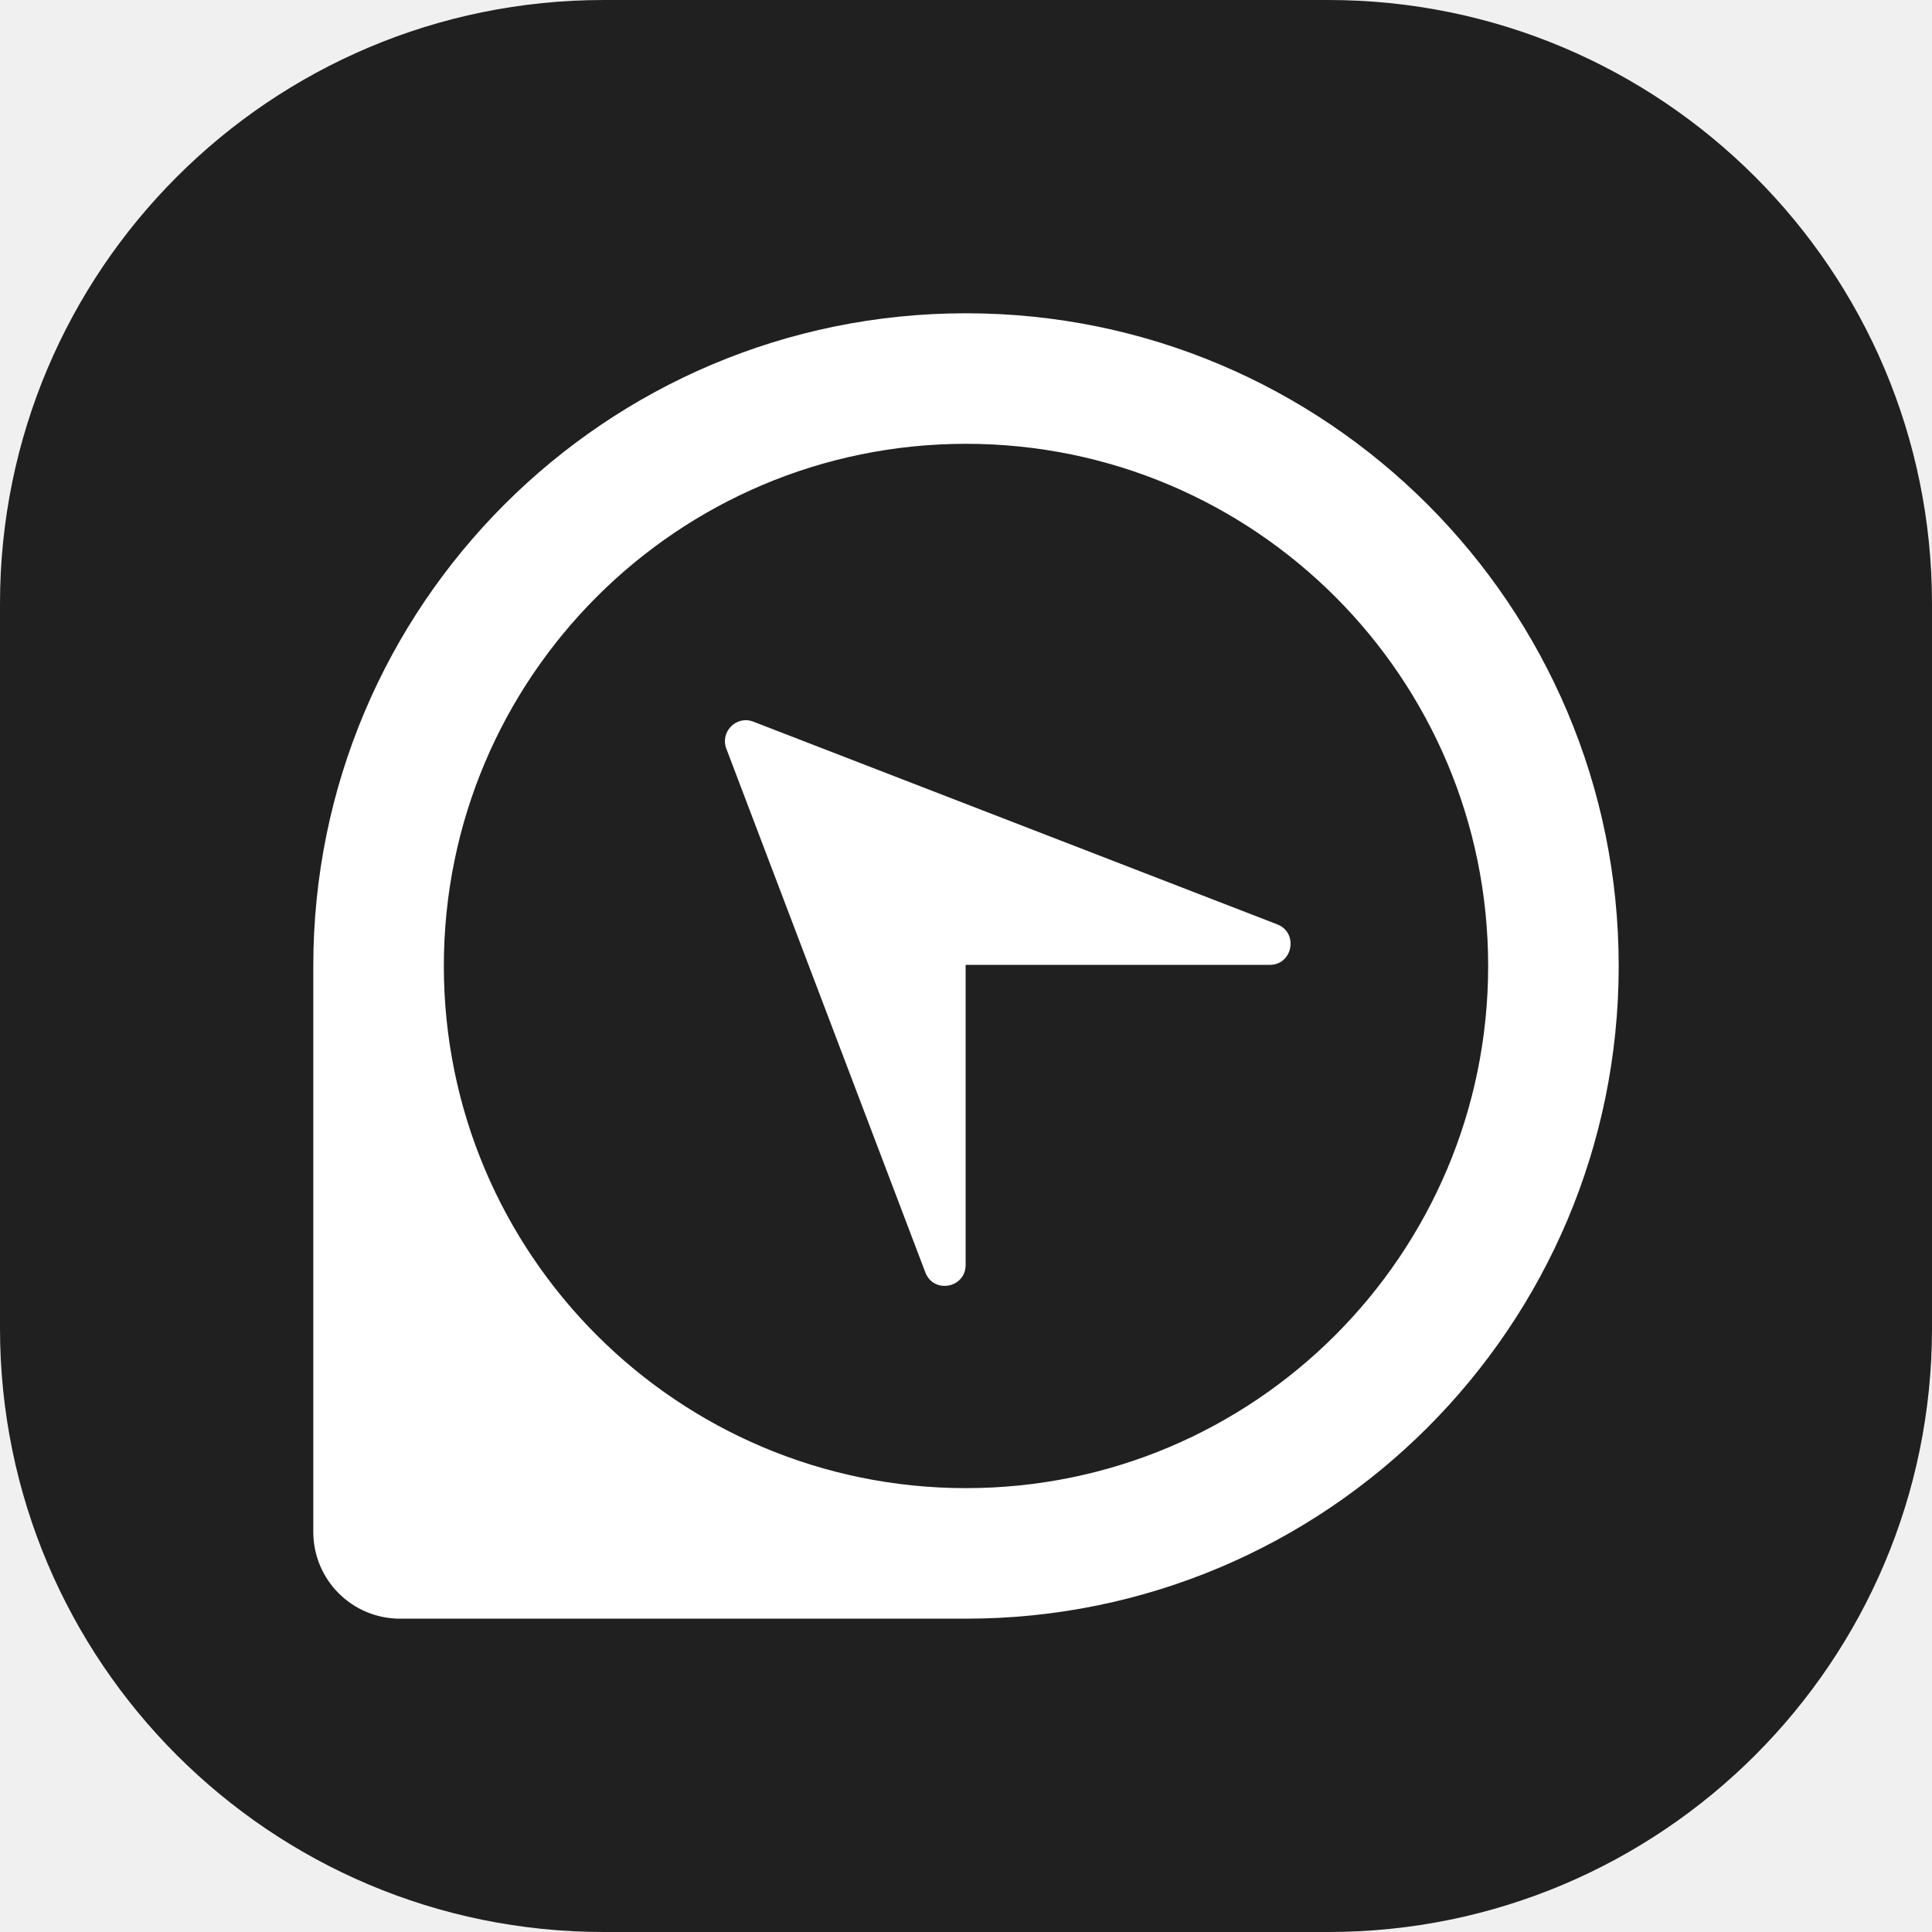
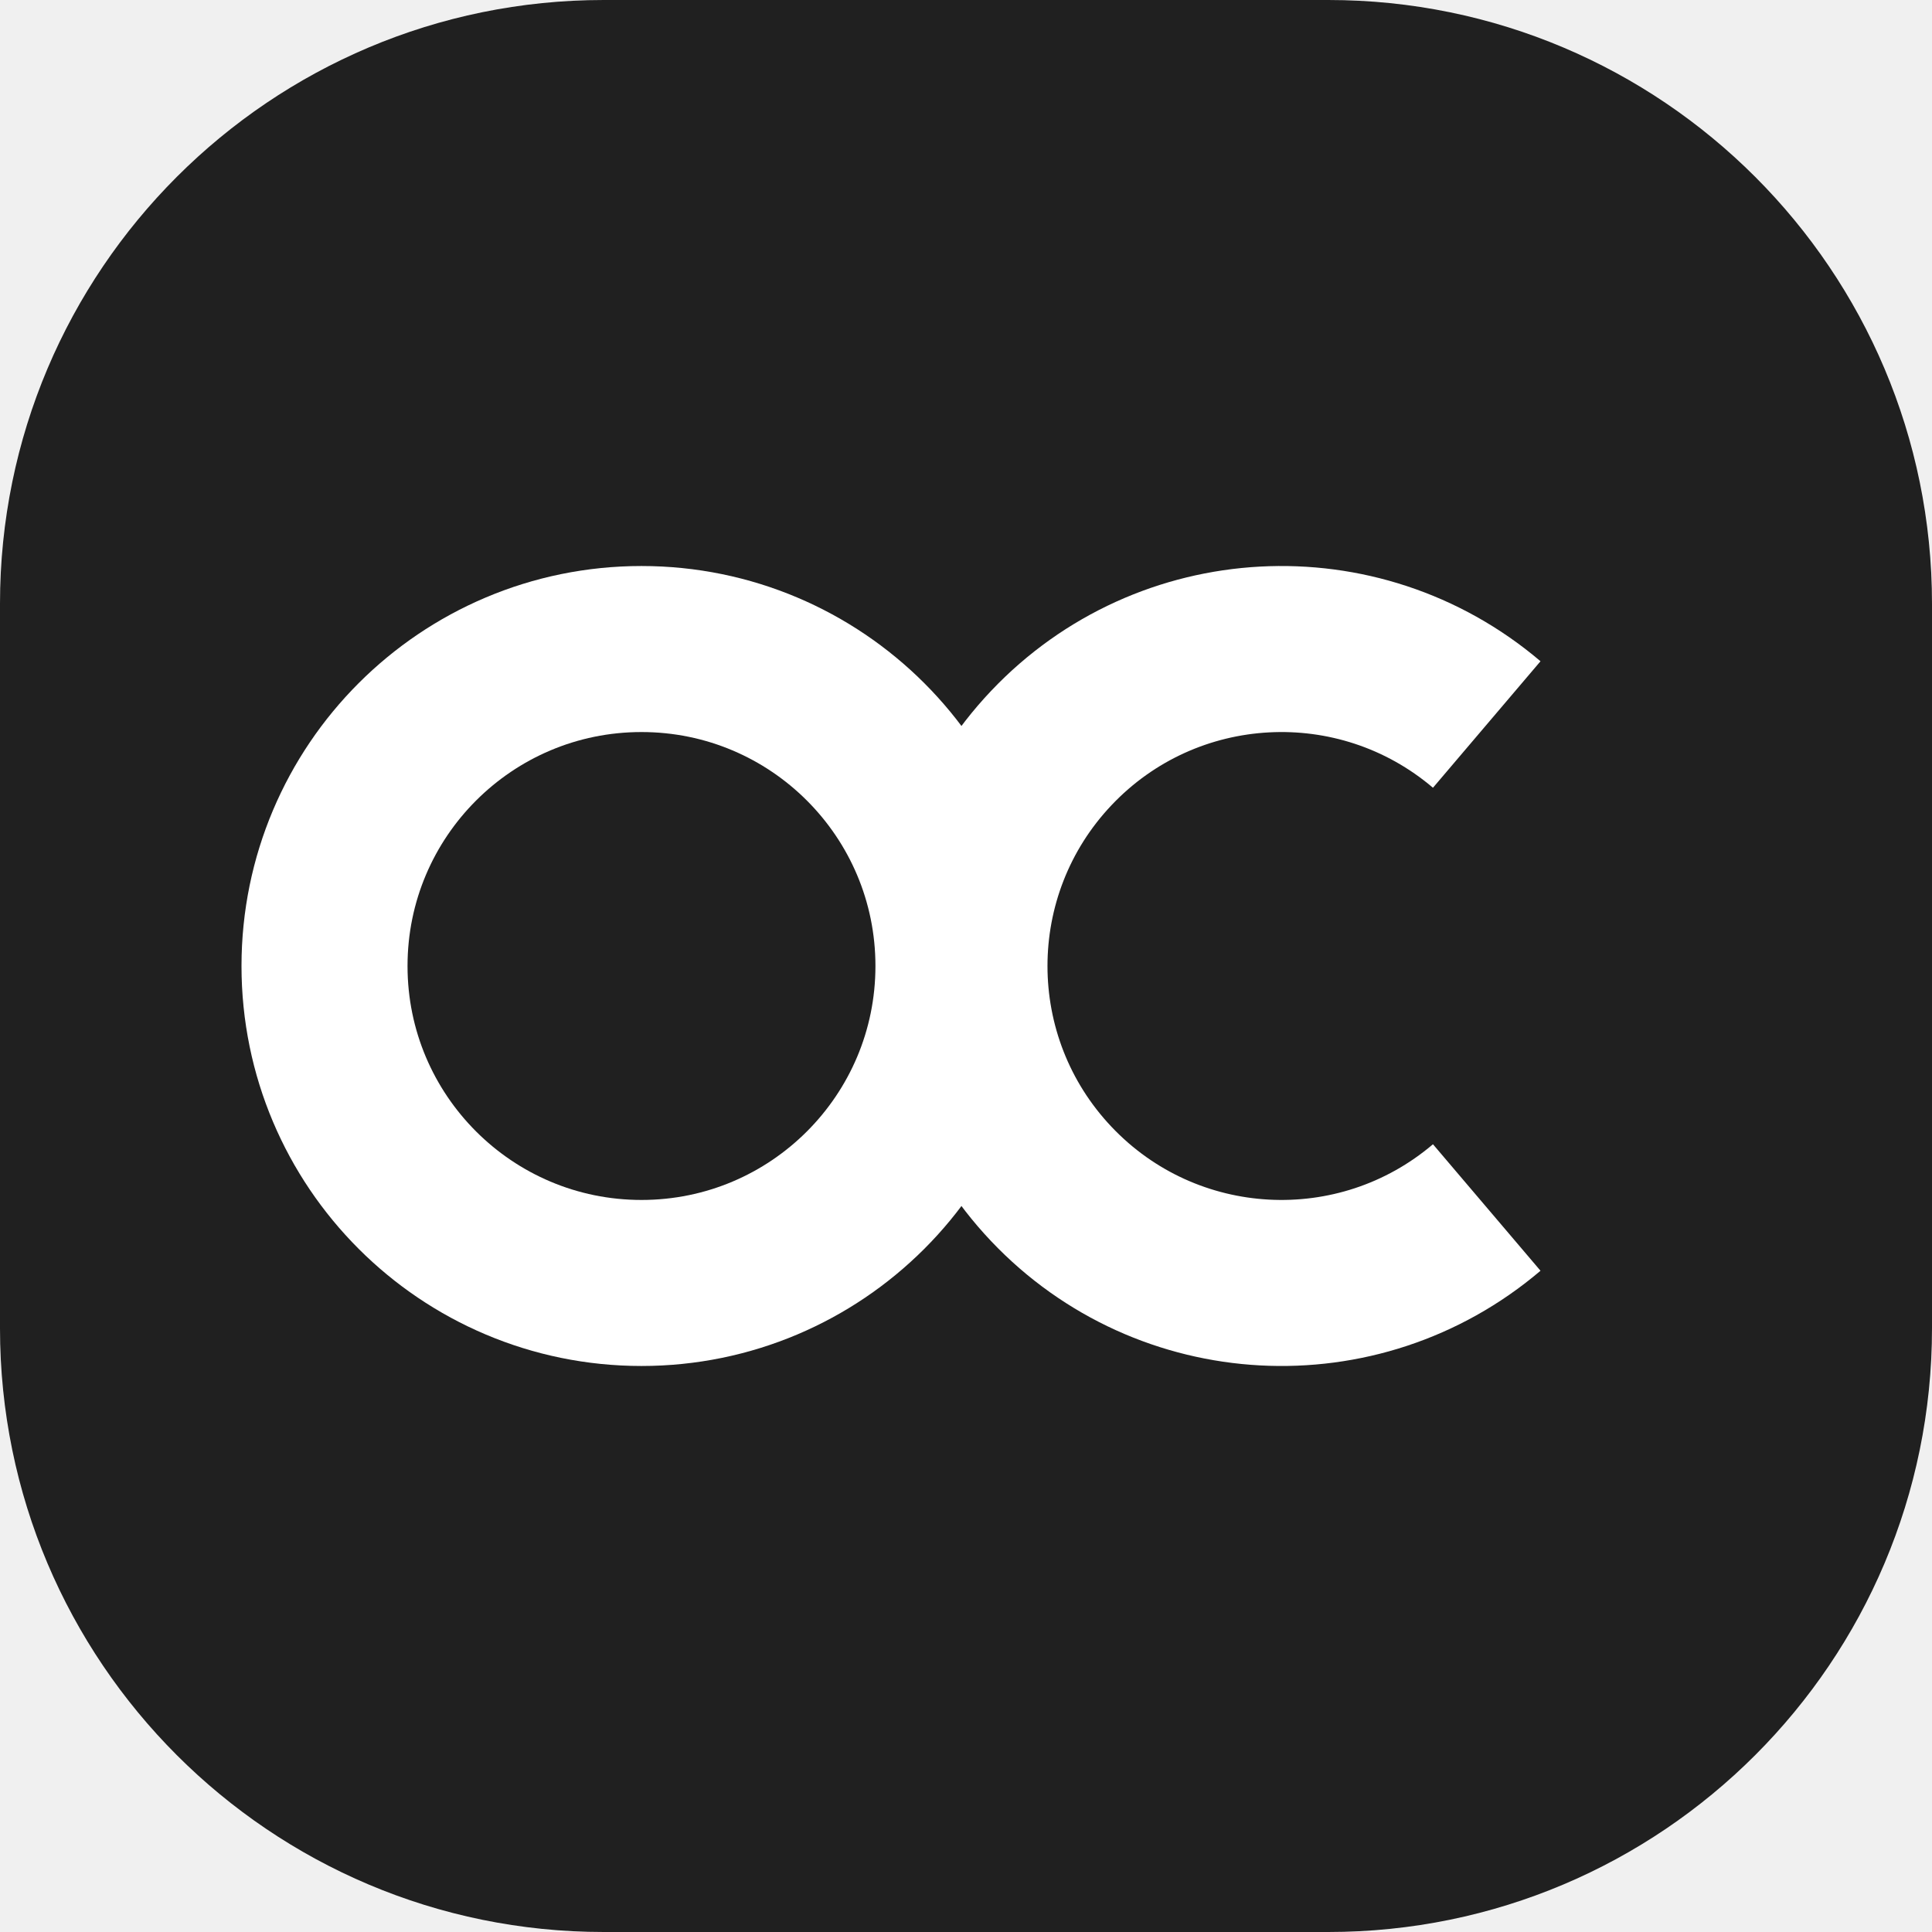
<svg xmlns="http://www.w3.org/2000/svg" width="256" height="256" viewBox="0 0 256 256" fill="none">
  <rect width="256" height="256" rx="80" fill="#202020" />
-   <g clip-path="url(#clip0_1542_3332)">
-     <g clip-path="url(#clip1_1542_3332)">
-       <path d="M128 41.51C175.765 41.51 214.486 80.231 214.486 127.997C214.486 175.762 175.765 214.483 128 214.483H53.02C46.652 214.483 41.514 209.347 41.513 202.978V127.997C41.514 80.231 80.235 41.51 128 41.51ZM128 58.807C89.788 58.807 58.811 89.785 58.811 127.997C58.811 166.209 89.788 197.186 128 197.186C166.212 197.186 197.189 166.209 197.189 127.997C197.189 89.784 166.212 58.807 128 58.807Z" fill="white" />
-       <path d="M122.611 168.596L96.243 99.206C95.39 96.96 97.583 94.759 99.814 95.622L169.236 122.48C172.093 123.585 171.306 127.85 168.245 127.85H127.952V167.604C127.952 170.687 123.705 171.475 122.611 168.596Z" fill="white" />
-     </g>
-   </g>
-   <defs>
-     <clipPath id="clip0_1542_3332">
-       <rect width="172.973" height="172.973" fill="white" transform="translate(41.5134 41.5137)" />
-     </clipPath>
-     <clipPath id="clip1_1542_3332">
-       <rect width="172.973" height="172.973" fill="white" transform="translate(41.5134 41.5137)" />
-     </clipPath>
-   </defs>
+   <circle cx="85" cy="128" r="42" fill="none" stroke="#FFFFFF" stroke-width="22" />
+   <path d="M197 160 A42 42 0 1 1 197 96" fill="none" stroke="#FFFFFF" stroke-width="22" />
</svg>
